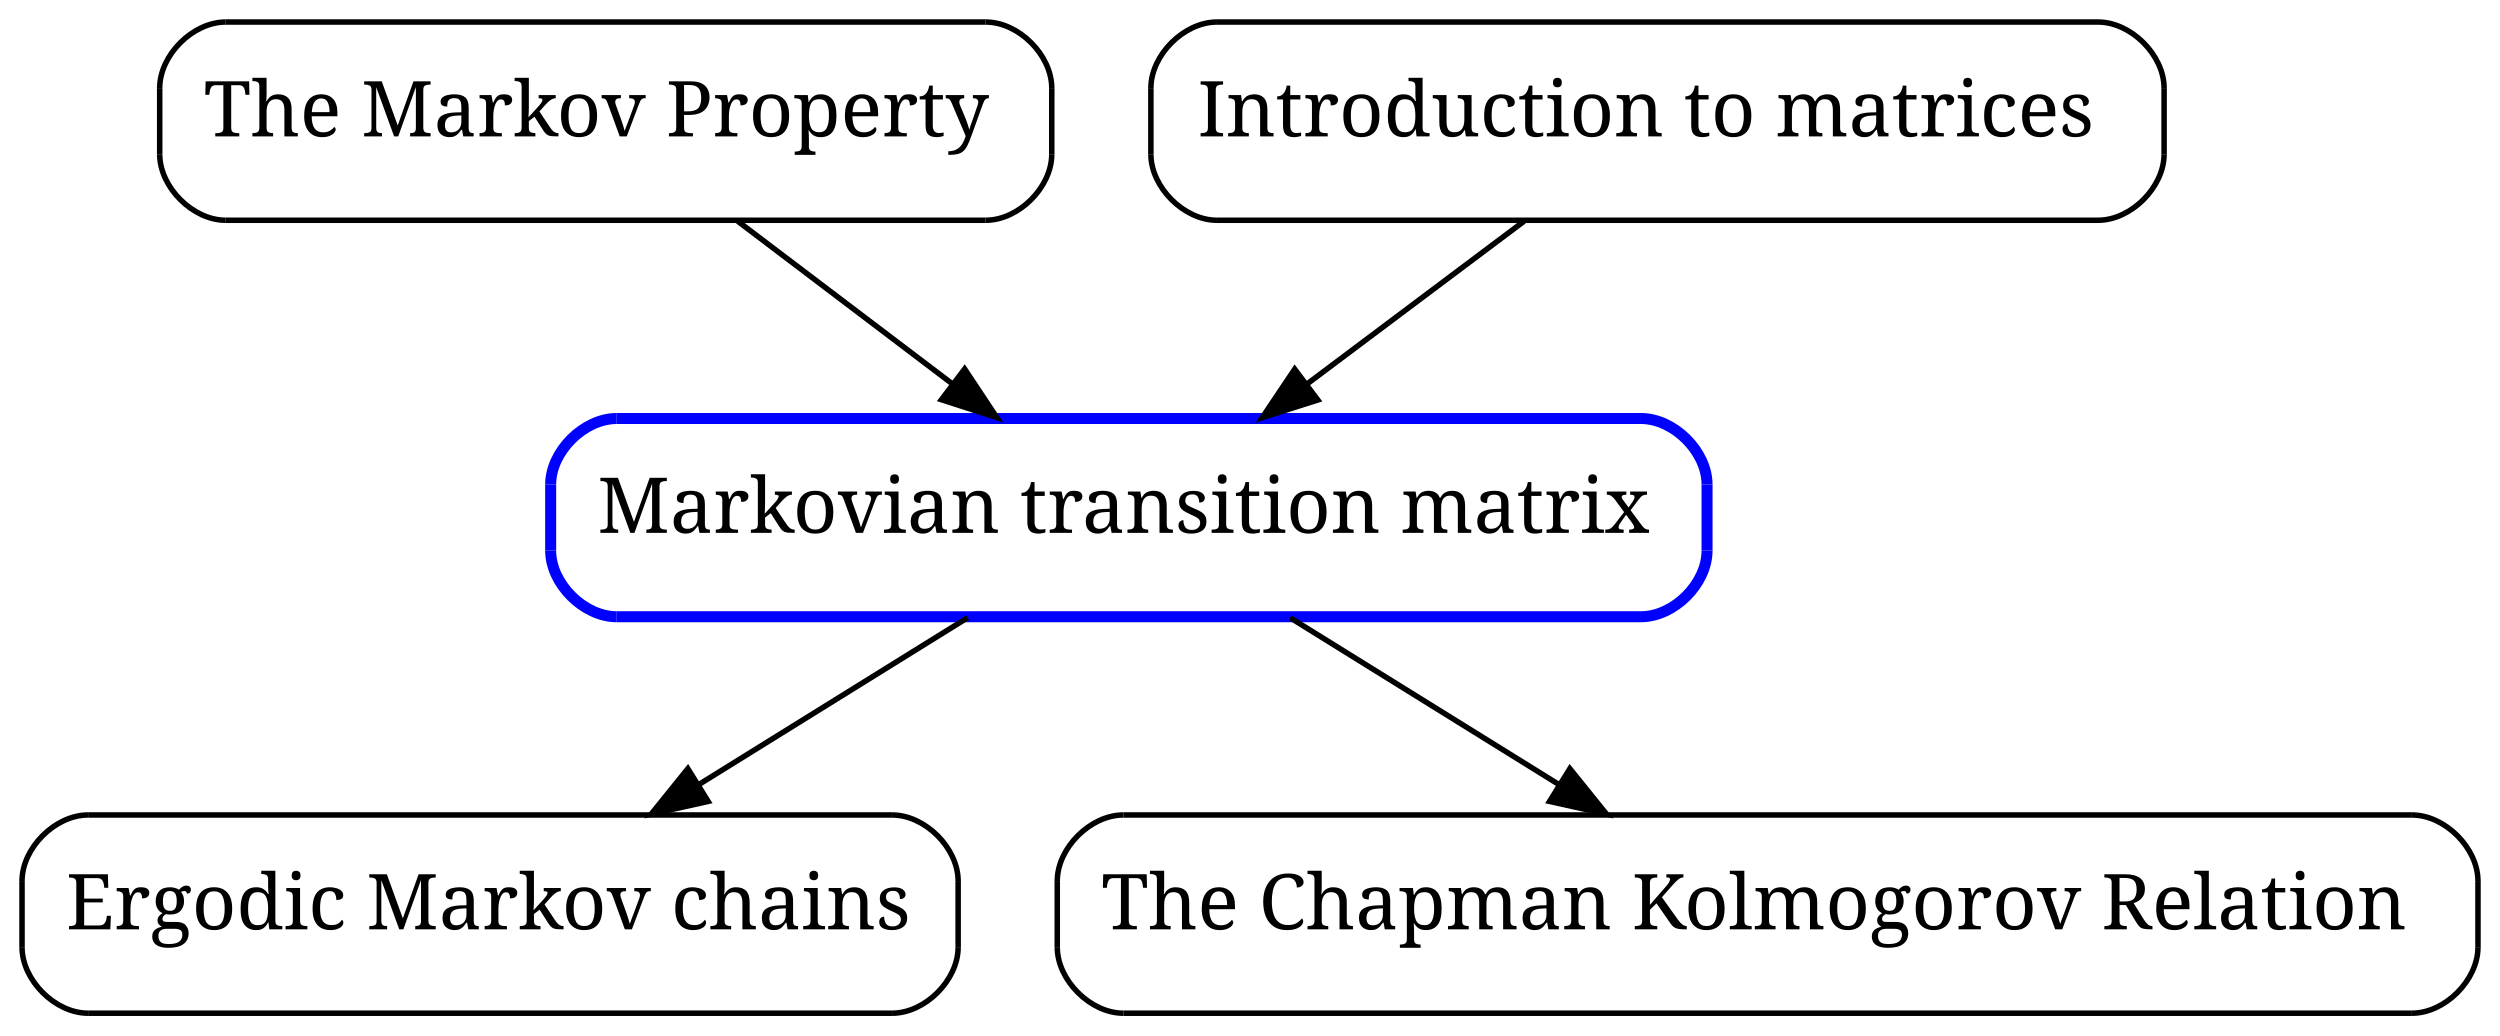
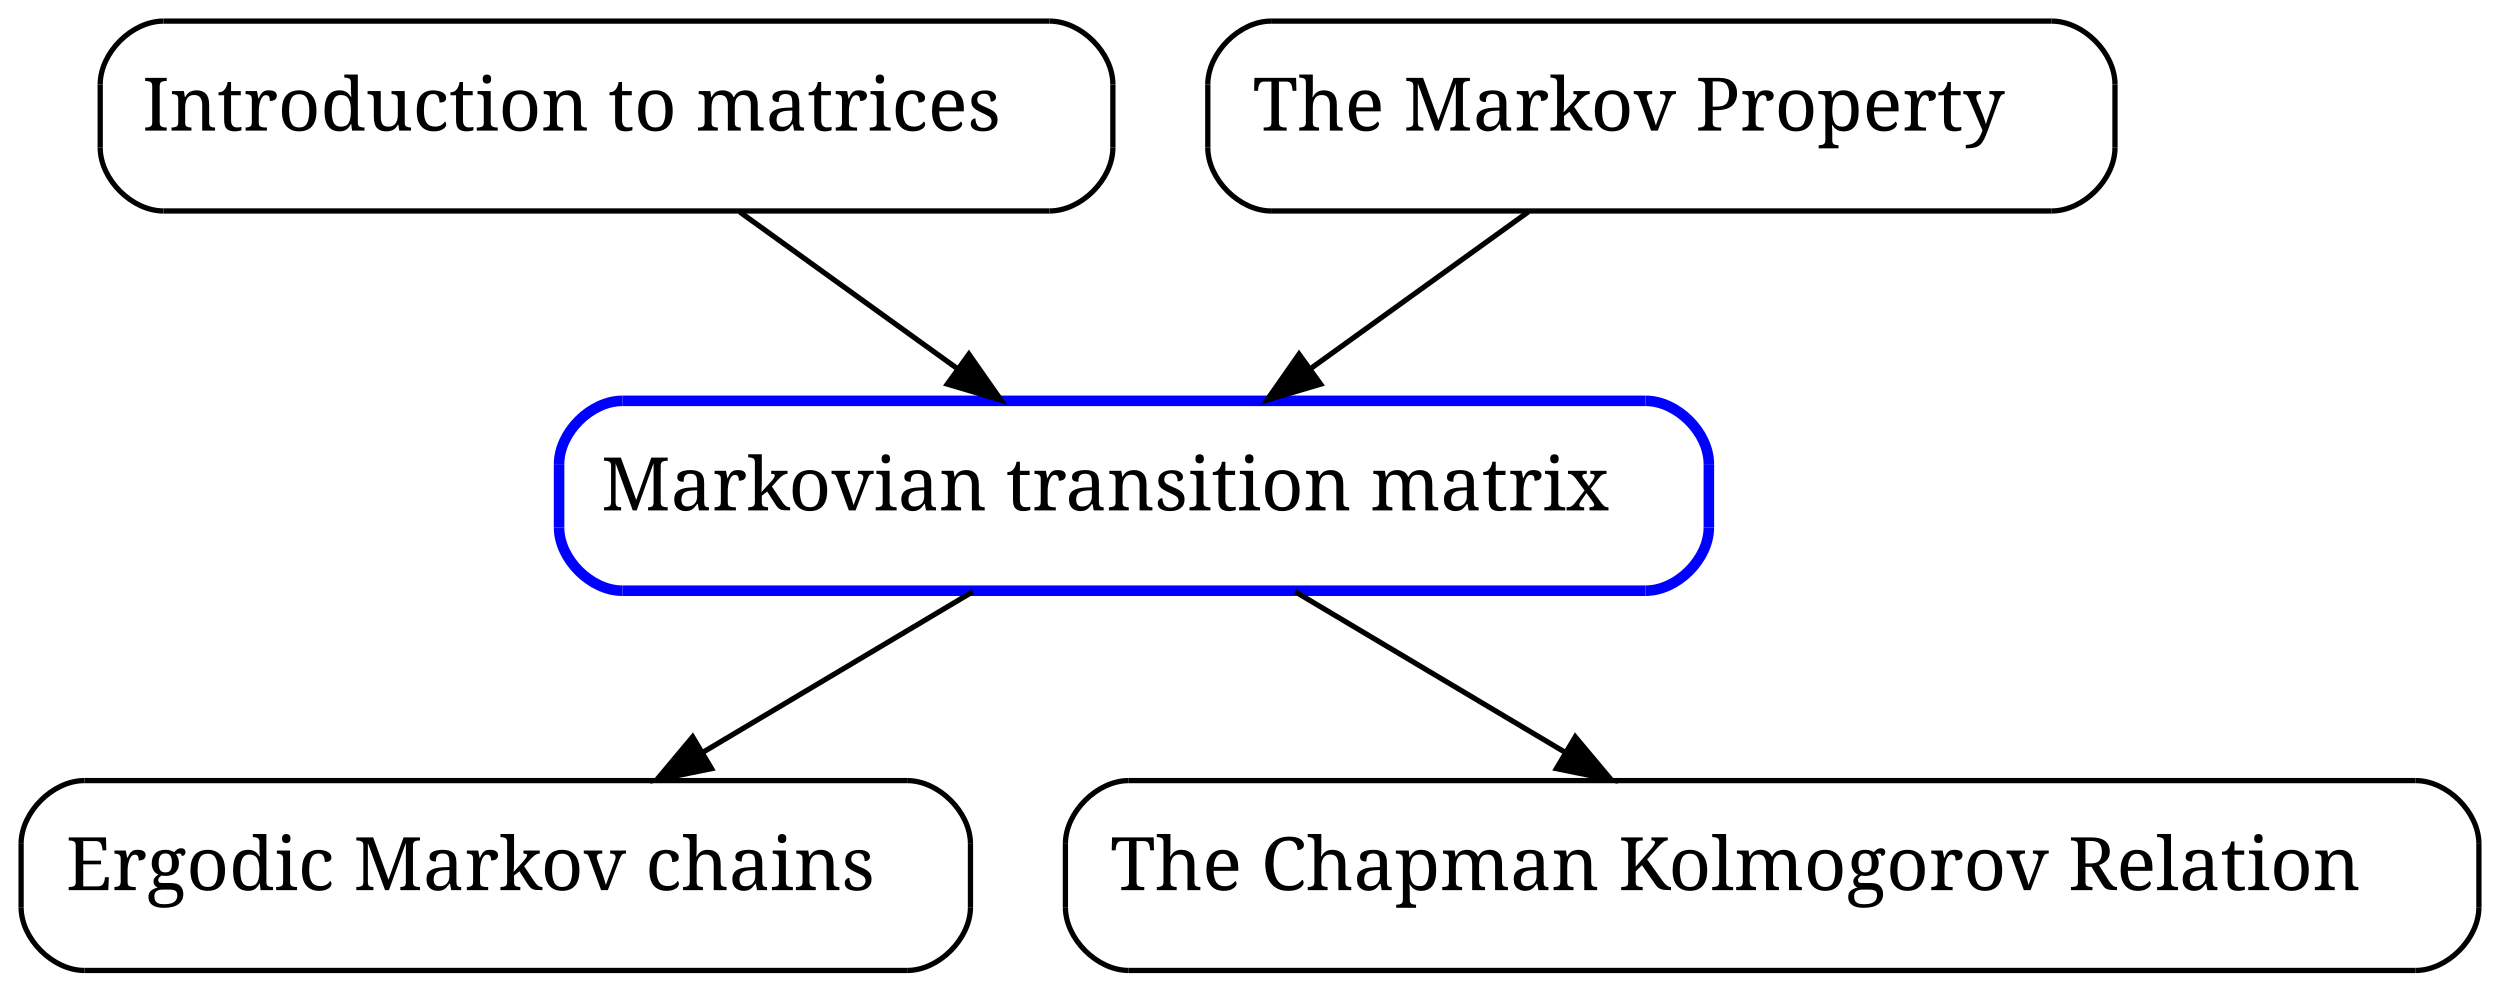
- <svg xmlns="http://www.w3.org/2000/svg" xmlns:xlink="http://www.w3.org/1999/xlink" width="454pt" height="188pt" viewBox="0.00 0.00 454.00 188.00">
+ <svg xmlns="http://www.w3.org/2000/svg" xmlns:xlink="http://www.w3.org/1999/xlink" width="474pt" height="188pt" viewBox="0.00 0.00 474.00 188.00">
  <g id="graph1" class="graph" transform="scale(1 1) rotate(0) translate(4 184)">
    <g id="node1" class="node">
-       <a xlink:href="TRANSITION_MATRIX_OF_MARKOV_CHAIN.html" xlink:title="Markovian transition matrix" target="_top">
-         <polyline fill="none" stroke="blue" stroke-width="2" points="294,-108 108,-108 " />
-         <path fill="none" stroke="blue" stroke-width="2" d="M108,-108C102,-108 96,-102 96,-96" />
-         <polyline fill="none" stroke="blue" stroke-width="2" points="96,-96 96,-84 " />
-         <path fill="none" stroke="blue" stroke-width="2" d="M96,-84C96,-78 102,-72 108,-72" />
-         <polyline fill="none" stroke="blue" stroke-width="2" points="108,-72 294,-72 " />
-         <path fill="none" stroke="blue" stroke-width="2" d="M294,-72C300,-72 306,-78 306,-84" />
-         <polyline fill="none" stroke="blue" stroke-width="2" points="306,-84 306,-96 " />
-         <path fill="none" stroke="blue" stroke-width="2" d="M306,-96C306,-102 300,-108 294,-108" />
-         <text text-anchor="start" x="104.5" y="-87.233" font-family="Times Roman,serif" font-size="14.00">Markovian transition matrix</text>
+       <a xlink:href="TRANSITION_MATRIX_OF_MARKOV_CHAIN.html" xlink:title=" Markovian transition matrix " target="_top">
+         <polyline fill="none" stroke="blue" stroke-width="2" points="308,-108 114,-108 " />
+         <path fill="none" stroke="blue" stroke-width="2" d="M114,-108C108,-108 102,-102 102,-96" />
+         <polyline fill="none" stroke="blue" stroke-width="2" points="102,-96 102,-84 " />
+         <path fill="none" stroke="blue" stroke-width="2" d="M102,-84C102,-78 108,-72 114,-72" />
+         <polyline fill="none" stroke="blue" stroke-width="2" points="114,-72 308,-72 " />
+         <path fill="none" stroke="blue" stroke-width="2" d="M308,-72C314,-72 320,-78 320,-84" />
+         <polyline fill="none" stroke="blue" stroke-width="2" points="320,-84 320,-96 " />
+         <path fill="none" stroke="blue" stroke-width="2" d="M320,-96C320,-102 314,-108 308,-108" />
+         <text text-anchor="start" x="110" y="-87.233" font-family="Times Roman,serif" font-size="14.00"> Markovian transition matrix </text>
      </a>
    </g>
    <g id="node2" class="node">
-       <a xlink:href="STATIONARY_DIST_MARKOV.html" xlink:title="Ergodic Markov chains" target="_top">
-         <polyline fill="none" stroke="black" points="158,-36 12,-36 " />
+       <a xlink:href="STATIONARY_DIST_MARKOV.html" xlink:title=" Ergodic Markov chains " target="_top">
+         <polyline fill="none" stroke="black" points="168,-36 12,-36 " />
        <path fill="none" stroke="black" d="M12,-36C6,-36 7.10543e-14,-30 5.68434e-14,-24" />
        <polyline fill="none" stroke="black" points="5.68434e-14,-24 2.84217e-14,-12 " />
-         <path fill="none" stroke="black" d="M2.84217e-14,-12C1.42109e-14,-6 6,-1.7262e-14 12,-1.67604e-14" />
-         <polyline fill="none" stroke="black" points="12,-1.67604e-14 158,-4.55583e-15 " />
-         <path fill="none" stroke="black" d="M158,-4.55583e-15C164,-4.05427e-15 170,-6 170,-12" />
-         <polyline fill="none" stroke="black" points="170,-12 170,-24 " />
-         <path fill="none" stroke="black" d="M170,-24C170,-30 164,-36 158,-36" />
-         <text text-anchor="start" x="8" y="-15.233" font-family="Times Roman,serif" font-size="14.00">Ergodic Markov chains</text>
+         <path fill="none" stroke="black" d="M2.84217e-14,-12C1.42109e-14,-6 6,-1.72899e-14 12,-1.68162e-14" />
+         <polyline fill="none" stroke="black" points="12,-1.68162e-14 168,-4.5001e-15 " />
+         <path fill="none" stroke="black" d="M168,-4.5001e-15C174,-4.02641e-15 180,-6 180,-12" />
+         <polyline fill="none" stroke="black" points="180,-12 180,-24 " />
+         <path fill="none" stroke="black" d="M180,-24C180,-30 174,-36 168,-36" />
+         <text text-anchor="start" x="8.5" y="-15.233" font-family="Times Roman,serif" font-size="14.00"> Ergodic Markov chains </text>
      </a>
    </g>
    <g id="edge2" class="edge">
-       <path fill="none" stroke="black" d="M171.728,-71.831C156.891,-62.622 138.698,-51.33 122.814,-41.471" />
-       <polygon fill="black" stroke="black" points="124.605,-38.463 114.262,-36.163 120.913,-44.41 124.605,-38.463" />
+       <path fill="none" stroke="black" d="M180.467,-71.831C164.99,-62.622 146.013,-51.33 129.444,-41.471" />
+       <polygon fill="black" stroke="black" points="130.907,-38.269 120.524,-36.163 127.328,-44.284 130.907,-38.269" />
+     </g>
+     <g id="node4" class="node">
+       <a xlink:href="CHAPMAN_KOLMOGOROV_RELATION.html" xlink:title=" The Chapman Kolmogorov Relation " target="_top">
+         <polyline fill="none" stroke="black" points="454,-36 210,-36 " />
+         <path fill="none" stroke="black" d="M210,-36C204,-36 198,-30 198,-24" />
+         <polyline fill="none" stroke="black" points="198,-24 198,-12 " />
+         <path fill="none" stroke="black" d="M198,-12C198,-6 204,-1.74454e-14 210,-1.71273e-14" />
+         <polyline fill="none" stroke="black" points="210,-1.71273e-14 454,-4.18902e-15 " />
+         <path fill="none" stroke="black" d="M454,-4.18902e-15C460,-3.87087e-15 466,-6 466,-12" />
+         <polyline fill="none" stroke="black" points="466,-12 466,-24 " />
+         <path fill="none" stroke="black" d="M466,-24C466,-30 460,-36 454,-36" />
+         <text text-anchor="start" x="206.5" y="-15.233" font-family="Times Roman,serif" font-size="14.00"> The Chapman Kolmogorov Relation </text>
+       </a>
+     </g>
+     <g id="edge4" class="edge">
+       <path fill="none" stroke="black" d="M241.533,-71.831C257.01,-62.622 275.987,-51.33 292.556,-41.471" />
+       <polygon fill="black" stroke="black" points="294.672,-44.284 301.476,-36.163 291.093,-38.269 294.672,-44.284" />
+     </g>
+     <g id="node6" class="node">
+       <a xlink:href="MATRIX_INTRO.html" xlink:title=" Introduction to matrices " target="_top">
+         <polyline fill="none" stroke="black" points="195,-180 27,-180 " />
+         <path fill="none" stroke="black" d="M27,-180C21,-180 15,-174 15,-168" />
+         <polyline fill="none" stroke="black" points="15,-168 15,-156 " />
+         <path fill="none" stroke="black" d="M15,-156C15,-150 21,-144 27,-144" />
+         <polyline fill="none" stroke="black" points="27,-144 195,-144 " />
+         <path fill="none" stroke="black" d="M195,-144C201,-144 207,-150 207,-156" />
+         <polyline fill="none" stroke="black" points="207,-156 207,-168 " />
+         <path fill="none" stroke="black" d="M207,-168C207,-174 201,-180 195,-180" />
+         <text text-anchor="start" x="23" y="-159.233" font-family="Times Roman,serif" font-size="14.00"> Introduction to matrices </text>
+       </a>
+     </g>
+     <g id="edge6" class="edge">
+       <path fill="none" stroke="black" d="M136.234,-143.831C148.788,-134.793 164.128,-123.748 177.639,-114.02" />
+       <polygon fill="black" stroke="black" points="179.704,-116.846 185.774,-108.163 175.613,-111.166 179.704,-116.846" />
    </g>
    <g id="node8" class="node">
-       <a xlink:href="CHAPMAN_KOLMOGOROV_RELATION.html" xlink:title="The Chapman Kolmogorov Relation" target="_top">
-         <polyline fill="none" stroke="black" points="434,-36 200,-36 " />
-         <path fill="none" stroke="black" d="M200,-36C194,-36 188,-30 188,-24" />
-         <polyline fill="none" stroke="black" points="188,-24 188,-12 " />
-         <path fill="none" stroke="black" d="M188,-12C188,-6 194,-1.74331e-14 200,-1.71026e-14" />
-         <polyline fill="none" stroke="black" points="200,-1.71026e-14 434,-4.21368e-15 " />
-         <path fill="none" stroke="black" d="M434,-4.21368e-15C440,-3.8832e-15 446,-6 446,-12" />
-         <polyline fill="none" stroke="black" points="446,-12 446,-24 " />
-         <path fill="none" stroke="black" d="M446,-24C446,-30 440,-36 434,-36" />
-         <text text-anchor="start" x="196" y="-15.233" font-family="Times Roman,serif" font-size="14.00">The Chapman Kolmogorov Relation</text>
+       <a xlink:href="MARKOV_PROPERTY.html" xlink:title=" The Markov Property " target="_top">
+         <polyline fill="none" stroke="black" points="385,-180 237,-180 " />
+         <path fill="none" stroke="black" d="M237,-180C231,-180 225,-174 225,-168" />
+         <polyline fill="none" stroke="black" points="225,-168 225,-156 " />
+         <path fill="none" stroke="black" d="M225,-156C225,-150 231,-144 237,-144" />
+         <polyline fill="none" stroke="black" points="237,-144 385,-144 " />
+         <path fill="none" stroke="black" d="M385,-144C391,-144 397,-150 397,-156" />
+         <polyline fill="none" stroke="black" points="397,-156 397,-168 " />
+         <path fill="none" stroke="black" d="M397,-168C397,-174 391,-180 385,-180" />
+         <text text-anchor="start" x="233.5" y="-159.233" font-family="Times Roman,serif" font-size="14.00"> The Markov Property </text>
      </a>
    </g>
    <g id="edge8" class="edge">
-       <path fill="none" stroke="black" d="M230.272,-71.831C245.109,-62.622 263.302,-51.33 279.186,-41.471" />
-       <polygon fill="black" stroke="black" points="281.087,-44.41 287.738,-36.163 277.395,-38.463 281.087,-44.41" />
-     </g>
-     <g id="node4" class="node">
-       <a xlink:href="MARKOV_PROPERTY.html" xlink:title="The Markov Property" target="_top">
-         <polyline fill="none" stroke="black" points="175,-180 37,-180 " />
-         <path fill="none" stroke="black" d="M37,-180C31,-180 25,-174 25,-168" />
-         <polyline fill="none" stroke="black" points="25,-168 25,-156 " />
-         <path fill="none" stroke="black" d="M25,-156C25,-150 31,-144 37,-144" />
-         <polyline fill="none" stroke="black" points="37,-144 175,-144 " />
-         <path fill="none" stroke="black" d="M175,-144C181,-144 187,-150 187,-156" />
-         <polyline fill="none" stroke="black" points="187,-156 187,-168 " />
-         <path fill="none" stroke="black" d="M187,-168C187,-174 181,-180 175,-180" />
-         <text text-anchor="start" x="33" y="-159.233" font-family="Times Roman,serif" font-size="14.00">The Markov Property</text>
-       </a>
-     </g>
-     <g id="edge4" class="edge">
-       <path fill="none" stroke="black" d="M129.973,-143.831C141.786,-134.878 156.197,-123.956 168.943,-114.295" />
-       <polygon fill="black" stroke="black" points="171.18,-116.992 177.035,-108.163 166.951,-111.414 171.18,-116.992" />
-     </g>
-     <g id="node6" class="node">
-       <a xlink:href="MATRIX_INTRO.html" xlink:title="Introduction to matrices" target="_top">
-         <polyline fill="none" stroke="black" points="377,-180 217,-180 " />
-         <path fill="none" stroke="black" d="M217,-180C211,-180 205,-174 205,-168" />
-         <polyline fill="none" stroke="black" points="205,-168 205,-156 " />
-         <path fill="none" stroke="black" d="M205,-156C205,-150 211,-144 217,-144" />
-         <polyline fill="none" stroke="black" points="217,-144 377,-144 " />
-         <path fill="none" stroke="black" d="M377,-144C383,-144 389,-150 389,-156" />
-         <polyline fill="none" stroke="black" points="389,-156 389,-168 " />
-         <path fill="none" stroke="black" d="M389,-168C389,-174 383,-180 377,-180" />
-         <text text-anchor="start" x="213.5" y="-159.233" font-family="Times Roman,serif" font-size="14.00">Introduction to matrices</text>
-       </a>
-     </g>
-     <g id="edge6" class="edge">
-       <path fill="none" stroke="black" d="M272.775,-143.831C260.837,-134.878 246.274,-123.956 233.394,-114.295" />
-       <polygon fill="black" stroke="black" points="235.317,-111.363 225.217,-108.163 231.117,-116.963 235.317,-111.363" />
+       <path fill="none" stroke="black" d="M285.766,-143.831C273.212,-134.793 257.872,-123.748 244.361,-114.02" />
+       <polygon fill="black" stroke="black" points="246.387,-111.166 236.226,-108.163 242.296,-116.846 246.387,-111.166" />
    </g>
  </g>
</svg>
